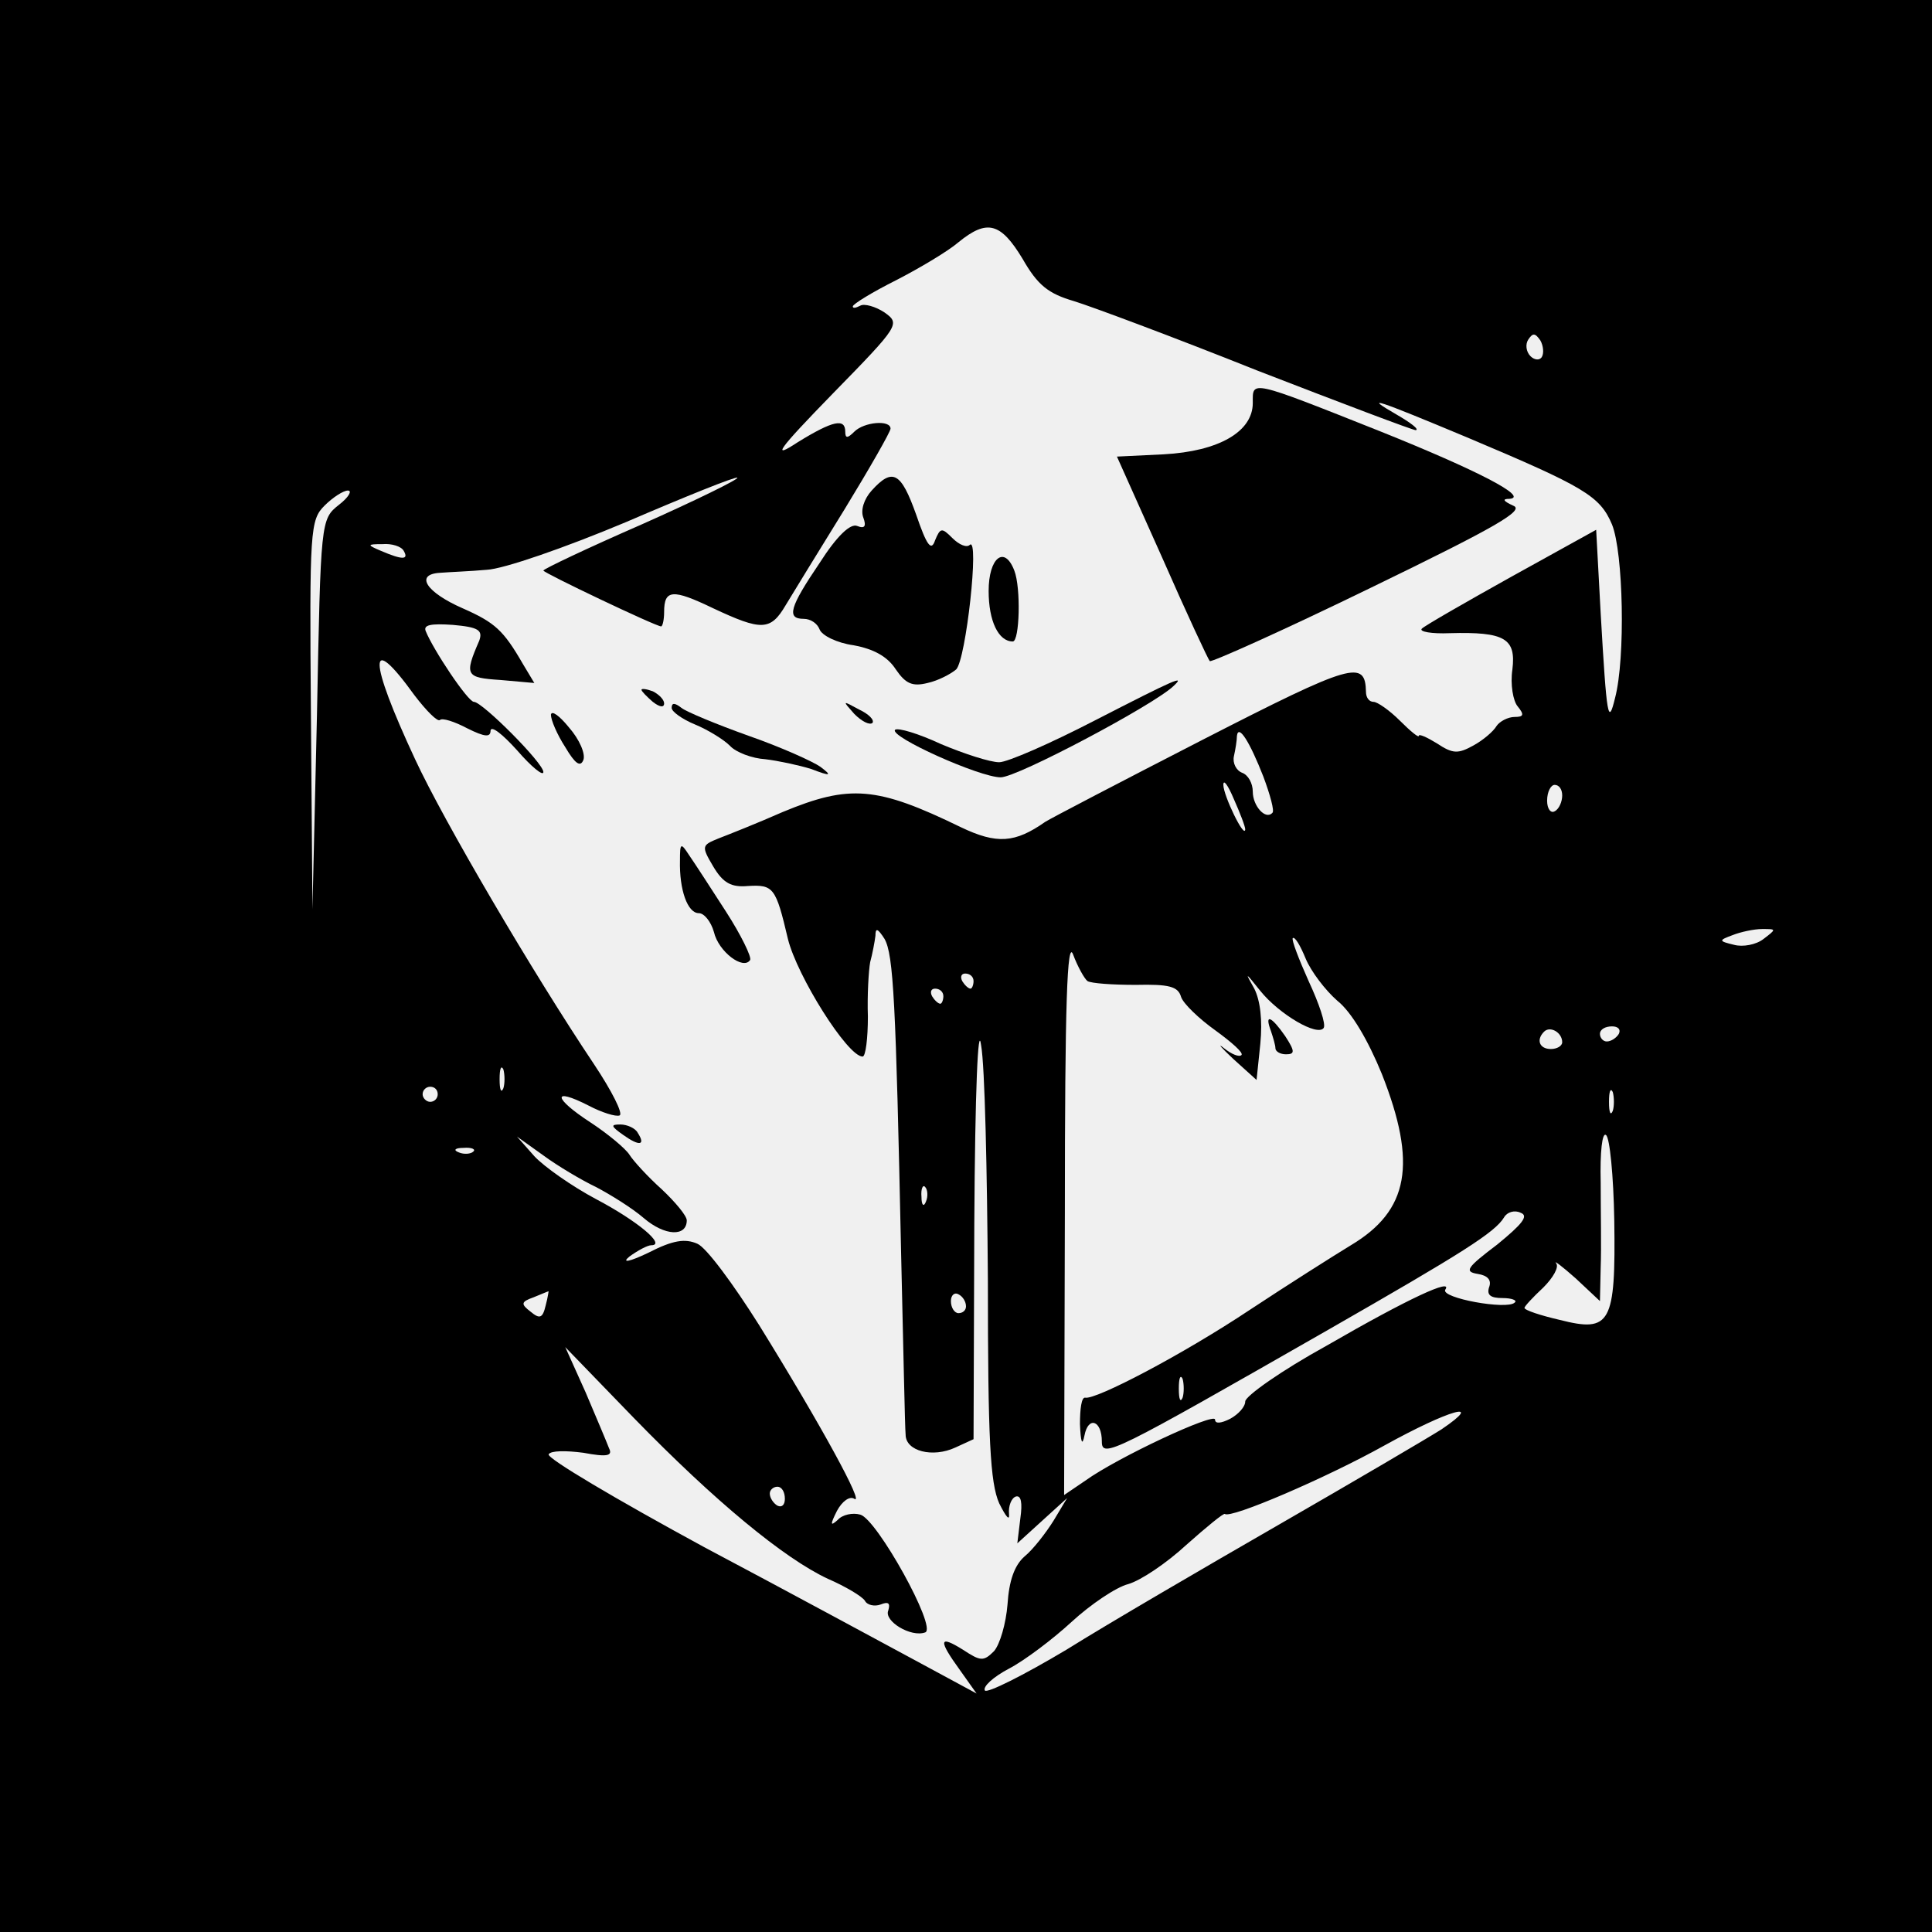
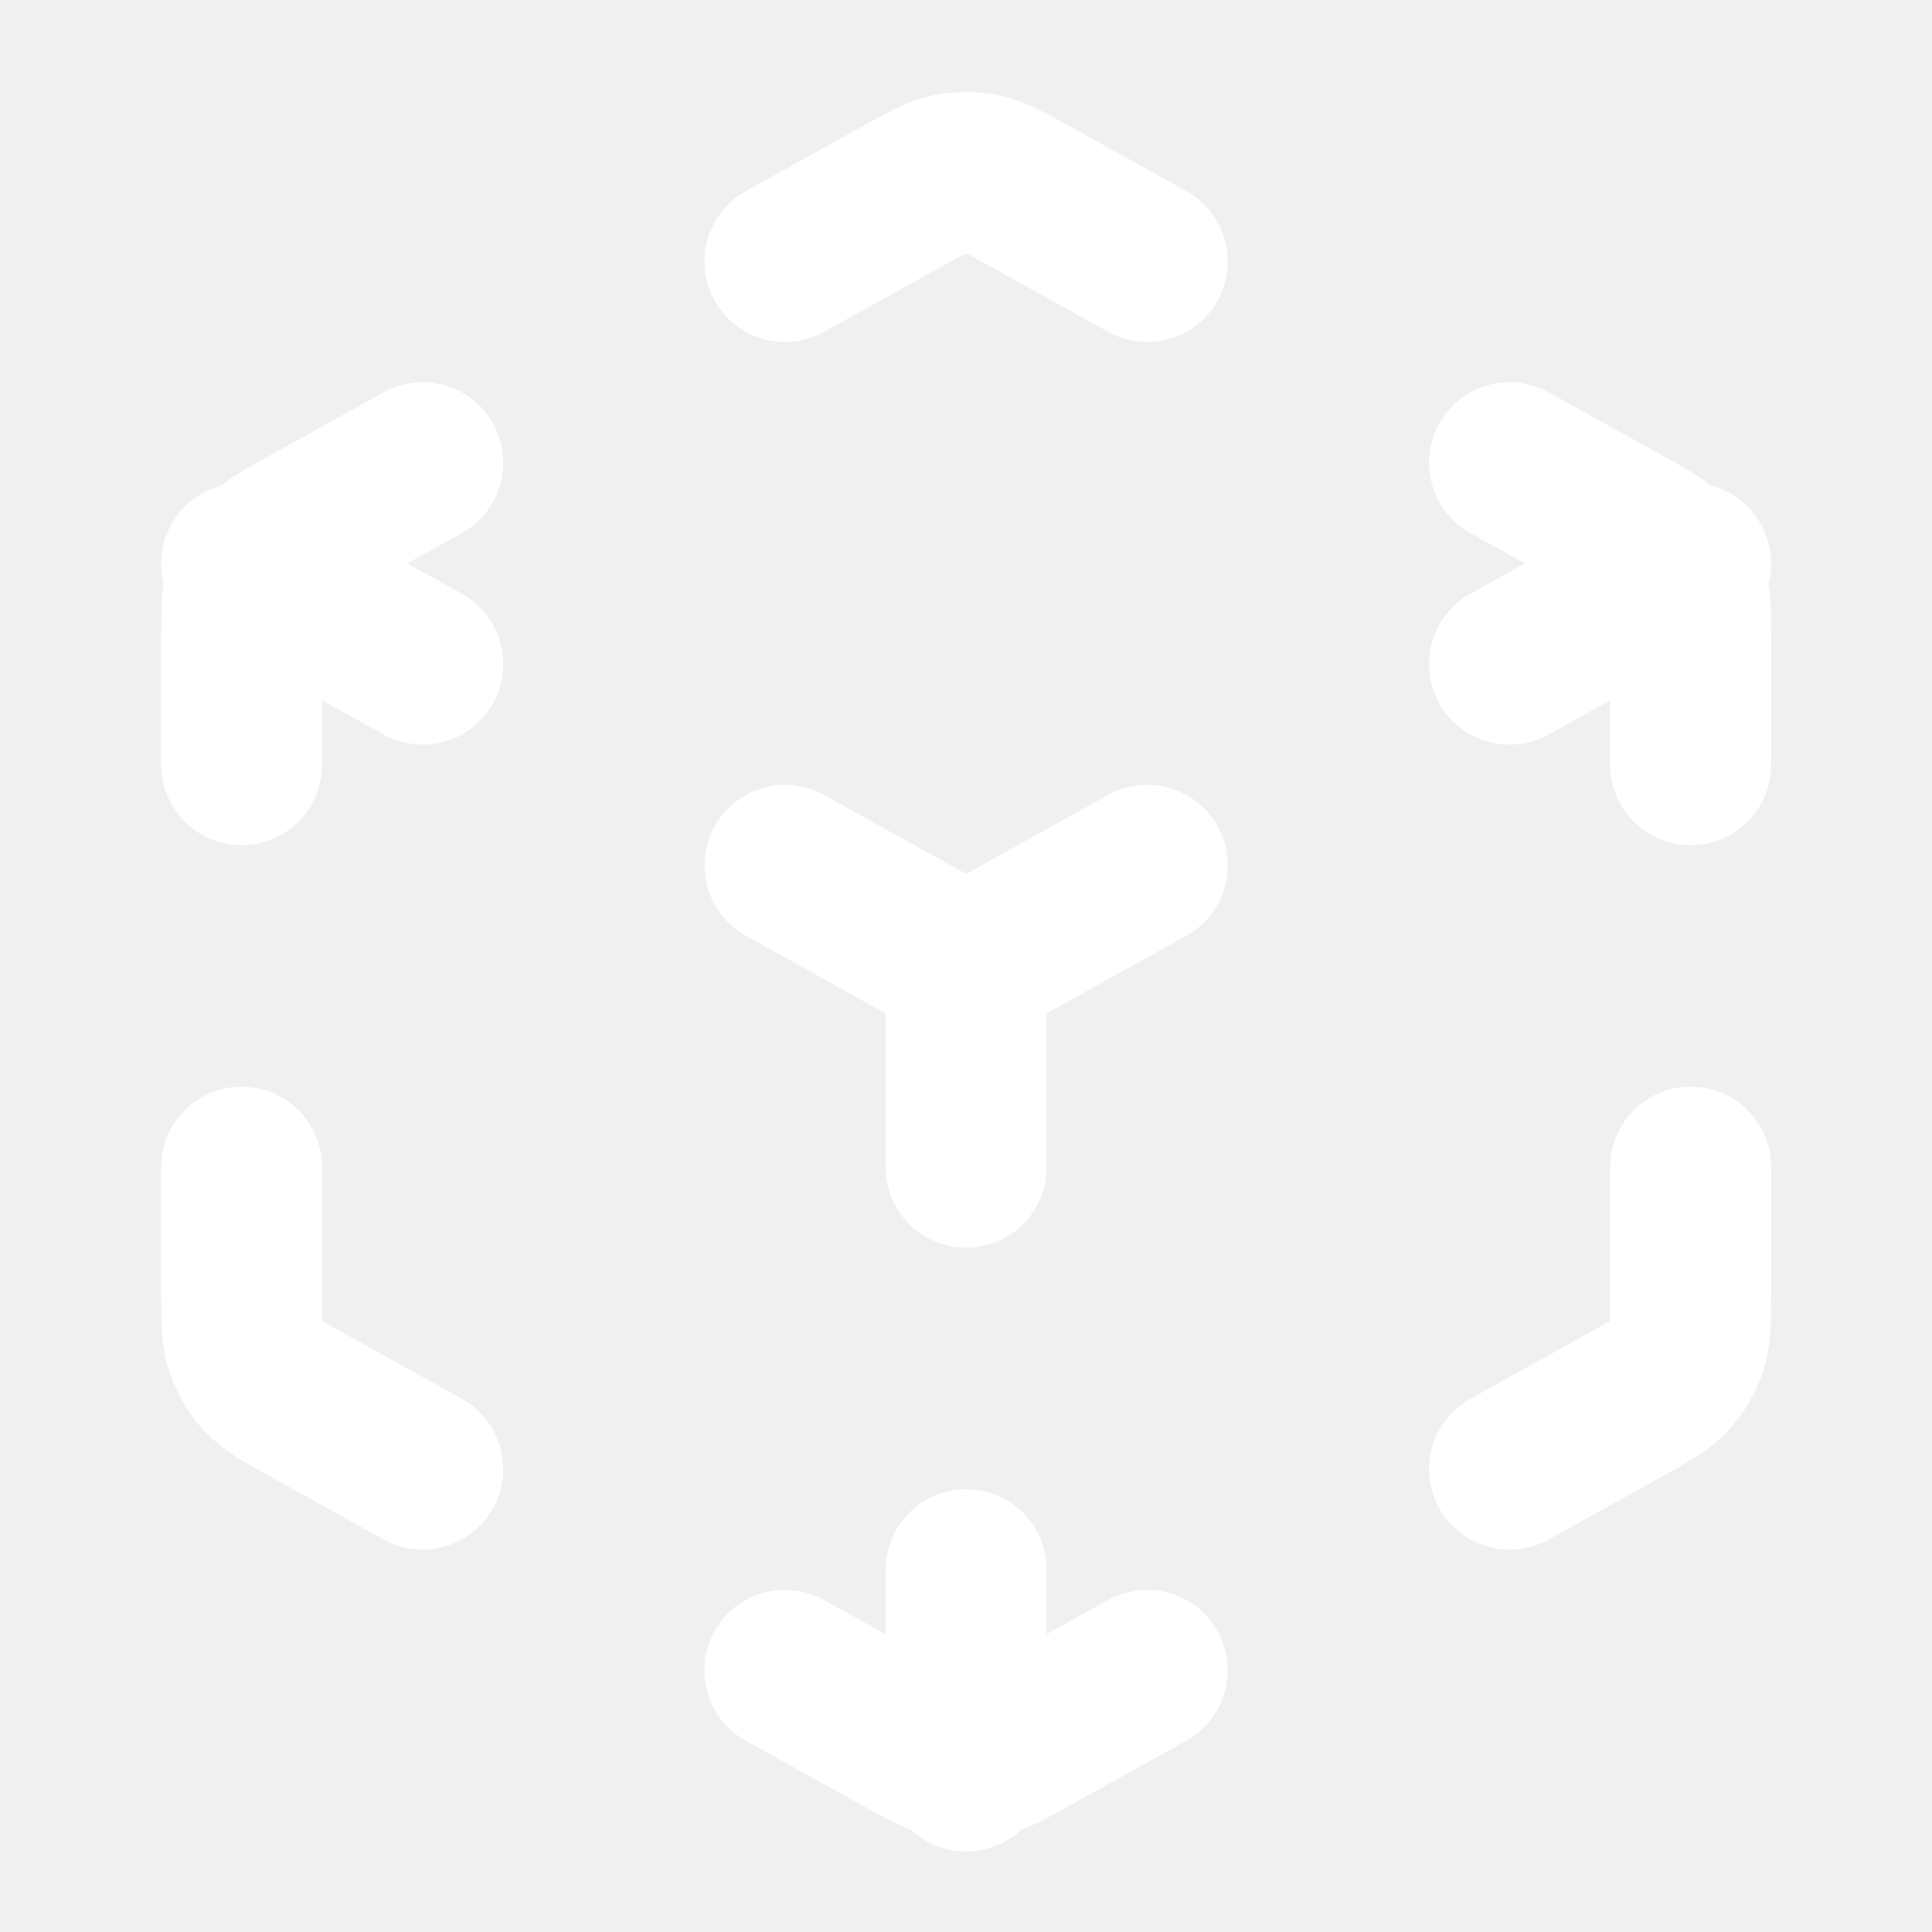
- <svg xmlns="http://www.w3.org/2000/svg" version="1.0" width="256pt" height="256pt" viewBox="0 0 256 256" preserveAspectRatio="xMidYMid meet">
-   <g transform="translate(0,256) scale(0.1,-0.1)" fill="#000000" stroke="none">
-     <path d="M0 1280 l0 -1280 1280 0 1280 0 0 1280 0 1280 -1280 0 -1280 0 0 -1280z m1355 937 c20 -35 34 -46 68 -56 23 -7 133 -48 243 -92 111 -43 206 -79 210 -79 5 1 -7 10 -26 21 -45 26 -27 20 95 -31 154 -65 175 -77 191 -115 15 -37 18 -177 4 -230 -9 -37 -11 -27 -19 112 l-6 111 -112 -62 c-61 -34 -115 -65 -119 -69 -4 -4 13 -7 37 -6 73 2 88 -7 83 -48 -3 -20 1 -42 7 -49 9 -11 8 -14 -4 -14 -9 0 -20 -6 -24 -12 -4 -7 -18 -19 -31 -26 -20 -11 -27 -11 -48 3 -13 8 -24 13 -24 10 0 -3 -11 6 -25 20 -14 14 -30 25 -35 25 -6 0 -10 6 -10 13 -1 43 -17 39 -216 -63 -109 -56 -203 -105 -209 -109 -40 -28 -64 -30 -112 -7 -111 54 -147 57 -236 20 -34 -15 -72 -30 -85 -35 -22 -9 -23 -10 -7 -37 13 -22 24 -28 46 -26 34 2 37 -2 53 -70 12 -49 79 -156 99 -156 4 0 7 24 7 53 -1 28 1 61 3 72 3 11 6 27 7 35 0 11 3 10 12 -4 12 -21 15 -84 22 -416 3 -124 5 -232 6 -241 0 -22 36 -31 66 -17 l24 11 1 286 c1 177 5 267 9 236 5 -27 8 -168 9 -312 0 -210 3 -268 15 -295 9 -18 14 -24 13 -14 -1 10 3 21 9 23 7 2 9 -8 6 -29 l-4 -33 33 30 33 30 -18 -30 c-10 -16 -27 -38 -38 -47 -14 -12 -21 -33 -23 -64 -2 -25 -10 -53 -18 -62 -14 -14 -18 -13 -41 2 -32 20 -33 13 -4 -27 l22 -31 -74 40 c-41 22 -170 92 -287 154 -116 63 -209 118 -206 123 3 5 23 5 46 2 32 -6 39 -4 34 6 -3 8 -17 41 -31 74 l-27 60 91 -94 c107 -110 199 -186 257 -213 23 -10 45 -23 49 -29 3 -6 13 -8 21 -5 10 4 13 2 10 -8 -6 -14 30 -36 49 -29 16 6 -64 150 -86 156 -10 3 -24 0 -30 -7 -10 -9 -10 -6 -1 12 7 13 17 20 23 16 14 -9 -43 96 -126 230 -34 54 -70 103 -82 108 -16 7 -32 5 -65 -12 -25 -12 -36 -14 -25 -5 11 8 24 15 29 15 20 0 -18 32 -73 61 -32 17 -69 43 -82 57 l-23 26 35 -25 c19 -14 51 -33 70 -42 19 -10 48 -28 63 -41 28 -24 57 -25 57 -3 0 6 -15 24 -33 41 -19 17 -38 38 -43 46 -5 8 -29 28 -52 43 -49 32 -51 47 -2 22 17 -9 36 -15 41 -13 5 2 -10 32 -34 68 -81 121 -199 322 -237 404 -62 133 -63 171 -1 85 16 -21 31 -36 34 -33 3 3 19 -2 36 -11 24 -12 31 -12 31 -3 1 7 16 -5 35 -26 19 -22 35 -35 35 -29 0 12 -81 93 -92 93 -8 0 -54 69 -64 94 -3 8 7 10 36 8 34 -3 40 -7 35 -21 -20 -46 -18 -49 28 -52 l45 -4 -15 25 c-26 45 -37 55 -80 74 -48 21 -64 45 -30 47 12 1 40 2 62 4 22 1 103 29 184 63 79 34 146 61 148 59 2 -2 -55 -30 -127 -62 -71 -31 -130 -59 -130 -61 0 -3 149 -74 156 -74 2 0 4 9 4 19 0 30 11 31 65 5 64 -30 76 -30 96 4 9 15 44 72 78 127 33 54 61 103 61 107 0 12 -35 9 -48 -4 -9 -9 -12 -9 -12 0 0 18 -16 15 -63 -14 -35 -23 -28 -12 47 65 88 90 89 92 68 107 -12 8 -27 12 -32 9 -6 -3 -10 -4 -10 -1 0 3 26 19 58 35 31 16 68 38 82 50 38 31 56 26 85 -22z m688 -130 c-3 -5 -10 -4 -15 1 -6 6 -7 16 -3 22 6 9 9 9 16 -1 4 -7 5 -17 2 -22z m-1594 -196 c-24 -19 -24 -21 -29 -278 l-6 -258 -2 258 c-2 245 -1 258 18 277 11 11 25 20 31 20 6 0 1 -9 -12 -19z m86 -61 c7 -12 -2 -12 -30 0 -19 8 -19 9 2 9 12 1 25 -3 28 -9z m1139 -299 c9 -24 15 -46 12 -48 -9 -10 -26 9 -26 28 0 11 -6 22 -14 25 -8 3 -13 13 -11 22 2 9 4 21 4 27 2 16 17 -8 35 -54z m-24 -70 c-1 -13 -29 45 -29 59 0 8 6 0 14 -19 8 -18 15 -36 15 -40z m420 45 c0 -8 -4 -18 -10 -21 -5 -3 -10 3 -10 14 0 12 5 21 10 21 6 0 10 -6 10 -14z m267 -190 c-10 -8 -28 -11 -39 -8 -21 5 -21 6 -2 13 10 4 28 8 39 8 19 0 19 0 2 -13z m-896 -56 c5 -3 33 -5 64 -5 44 1 56 -2 60 -16 3 -9 24 -29 45 -44 22 -16 38 -30 35 -33 -3 -3 -13 1 -23 9 -10 8 -4 1 12 -14 l31 -28 5 48 c3 31 0 57 -8 73 -13 23 -12 22 8 -3 25 -31 76 -61 84 -49 3 5 -6 32 -20 62 -13 29 -23 55 -21 57 3 2 10 -10 17 -27 7 -17 26 -42 42 -56 19 -15 41 -53 59 -97 47 -119 36 -181 -41 -227 -23 -14 -83 -52 -133 -85 -90 -60 -205 -120 -219 -117 -5 1 -7 -15 -7 -35 1 -24 3 -30 6 -15 5 26 23 20 23 -8 0 -23 15 -15 300 148 178 102 221 129 233 149 4 7 14 10 22 6 11 -4 2 -15 -31 -42 -41 -31 -44 -36 -26 -39 13 -2 19 -8 15 -18 -3 -10 2 -14 18 -14 12 0 20 -3 16 -6 -10 -10 -98 6 -92 17 11 16 -48 -11 -157 -74 -60 -33 -108 -67 -108 -74 0 -7 -9 -17 -20 -23 -12 -6 -20 -7 -20 -1 0 10 -129 -50 -172 -81 l-28 -19 1 373 c0 278 3 365 11 343 6 -16 15 -32 19 -35z m-151 0 c0 -5 -2 -10 -4 -10 -3 0 -8 5 -11 10 -3 6 -1 10 4 10 6 0 11 -4 11 -10z m-40 -20 c0 -5 -2 -10 -4 -10 -3 0 -8 5 -11 10 -3 6 -1 10 4 10 6 0 11 -4 11 -10z m820 -61 c0 -5 -7 -9 -15 -9 -15 0 -20 12 -9 23 8 8 24 -1 24 -14z m75 11 c-3 -5 -10 -10 -16 -10 -5 0 -9 5 -9 10 0 6 7 10 16 10 8 0 12 -4 9 -10z m-1478 -72 c-3 -7 -5 -2 -5 12 0 14 2 19 5 13 2 -7 2 -19 0 -25z m-87 -8 c0 -5 -4 -10 -10 -10 -5 0 -10 5 -10 10 0 6 5 10 10 10 6 0 10 -4 10 -10z m1557 -22 c-3 -7 -5 -2 -5 12 0 14 2 19 5 13 2 -7 2 -19 0 -25z m2 -145 c2 -137 -5 -149 -72 -132 -26 6 -47 13 -47 16 0 2 11 14 25 27 13 13 21 27 17 32 -4 5 8 -4 26 -20 l32 -30 1 45 c1 24 0 75 0 112 -1 41 2 67 7 63 5 -3 10 -54 11 -113z m-1512 91 c-3 -3 -12 -4 -19 -1 -8 3 -5 6 6 6 11 1 17 -2 13 -5z m600 -66 c-3 -8 -6 -5 -6 6 -1 11 2 17 5 13 3 -3 4 -12 1 -19z m-504 -138 c-4 -17 -8 -18 -20 -8 -13 10 -13 13 4 19 10 4 19 8 20 8 0 1 -1 -8 -4 -19z m557 -1 c0 -5 -4 -9 -10 -9 -5 0 -10 7 -10 16 0 8 5 12 10 9 6 -3 10 -10 10 -16z m287 -121 c-3 -7 -5 -2 -5 12 0 14 2 19 5 13 2 -7 2 -19 0 -25z m343 -42 c-19 -12 -116 -69 -215 -126 -99 -57 -226 -131 -282 -166 -57 -34 -105 -58 -108 -54 -3 5 11 18 32 29 21 11 58 39 83 62 25 23 59 46 75 50 17 5 51 28 77 52 27 24 49 42 51 41 7 -7 135 48 212 91 85 47 134 61 75 21z m-870 -92 c0 -8 -4 -12 -10 -9 -5 3 -10 10 -10 16 0 5 5 9 10 9 6 0 10 -7 10 -16z" />
-     <path d="M1660 2026 c0 -38 -45 -64 -118 -68 l-62 -3 60 -134 c32 -73 61 -135 63 -137 2 -2 98 41 213 97 167 81 205 103 189 109 -13 6 -15 9 -5 9 27 2 -43 38 -170 89 -176 70 -170 68 -170 38z" />
-     <path d="M1155 1910 c-10 -11 -15 -26 -11 -36 4 -11 2 -15 -8 -11 -9 4 -27 -13 -50 -49 -40 -59 -44 -74 -21 -74 9 0 18 -6 21 -14 3 -8 23 -18 45 -21 27 -5 45 -15 56 -32 13 -19 22 -23 42 -18 14 3 31 12 38 18 13 13 31 177 18 165 -4 -4 -14 0 -23 9 -14 14 -16 14 -23 -3 -5 -15 -11 -7 -25 34 -20 56 -31 63 -59 32z" />
-     <path d="M1310 1777 c0 -40 13 -67 32 -67 9 0 11 71 2 94 -13 34 -34 17 -34 -27z" />
-     <path d="M1450 1605 c-58 -30 -115 -55 -126 -55 -12 0 -46 11 -77 24 -30 14 -57 22 -61 19 -8 -9 112 -63 140 -63 22 0 203 96 229 121 16 15 4 10 -105 -46z" />
-     <path d="M850 1646 c0 -2 7 -9 15 -16 9 -7 15 -8 15 -2 0 5 -7 12 -15 16 -8 3 -15 4 -15 2z" />
-     <path d="M890 1622 c0 -5 14 -15 31 -22 17 -7 38 -20 46 -28 8 -9 30 -17 47 -18 17 -2 45 -8 61 -13 26 -10 28 -9 12 3 -10 7 -52 26 -95 41 -42 15 -83 32 -89 37 -9 7 -13 7 -13 0z" />
-     <path d="M1132 1614 c10 -10 20 -15 24 -12 3 4 -5 12 -18 18 -22 12 -22 12 -6 -6z" />
-     <path d="M730 1613 c0 -7 8 -26 19 -43 13 -22 20 -27 24 -17 3 8 -5 27 -19 43 -13 16 -23 23 -24 17z" />
-     <path d="M901 1420 c-1 -39 10 -70 25 -70 7 0 16 -11 20 -25 6 -26 39 -51 48 -37 2 4 -12 33 -32 64 -20 31 -42 65 -49 75 -11 17 -12 16 -12 -7z" />
-     <path d="M826 1056 c21 -15 30 -14 19 3 -3 6 -14 11 -23 11 -13 0 -13 -2 4 -14z" />
-     <path d="M1684 1194 c3 -9 6 -19 6 -23 0 -4 6 -8 14 -8 12 0 12 4 -1 24 -18 26 -28 31 -19 7z" />
-   </g>
+ <svg xmlns="http://www.w3.org/2000/svg" fill="none" height="24" viewBox="0 0 24 24" width="24">
+   <path d="m9.75 20.75 1.473.818c.284.158.425.236.576.267.133.027.27.027.403 0 .15-.031.292-.11.576-.267l1.473-.818m-9-2.5-1.427-.793c-.3-.166-.449-.25-.558-.368-.096-.105-.169-.229-.214-.364-.05-.153-.05-.324-.05-.667v-1.559m0-5v-1.559c0-.343 0-.514.05-.667.045-.135.118-.259.214-.364.109-.118.259-.202.558-.368l1.427-.793m4.5-2.5 1.473-.818c.284-.158.425-.236.576-.267.133-.027.27-.027.403 0 .15.031.292.11.576.267l1.473.818m4.5 2.5 1.427.793c.3.166.449.25.558.368.096.105.17.229.214.364.051.153.051.324.051.667v1.559m0 5v1.559c0 .343 0 .514-.051.667-.045.135-.118.259-.214.364-.109.118-.259.202-.558.368l-1.427.793m-9-7.5 2.25 1.25m0 0 2.25-1.25m-2.25 1.25v2.5m-9-7.5 2.25 1.25m13.5 0 2.25-1.25m-9 12.5v2.5" stroke="#fff" stroke-linecap="round" stroke-linejoin="round" stroke-width="2" />
</svg>
